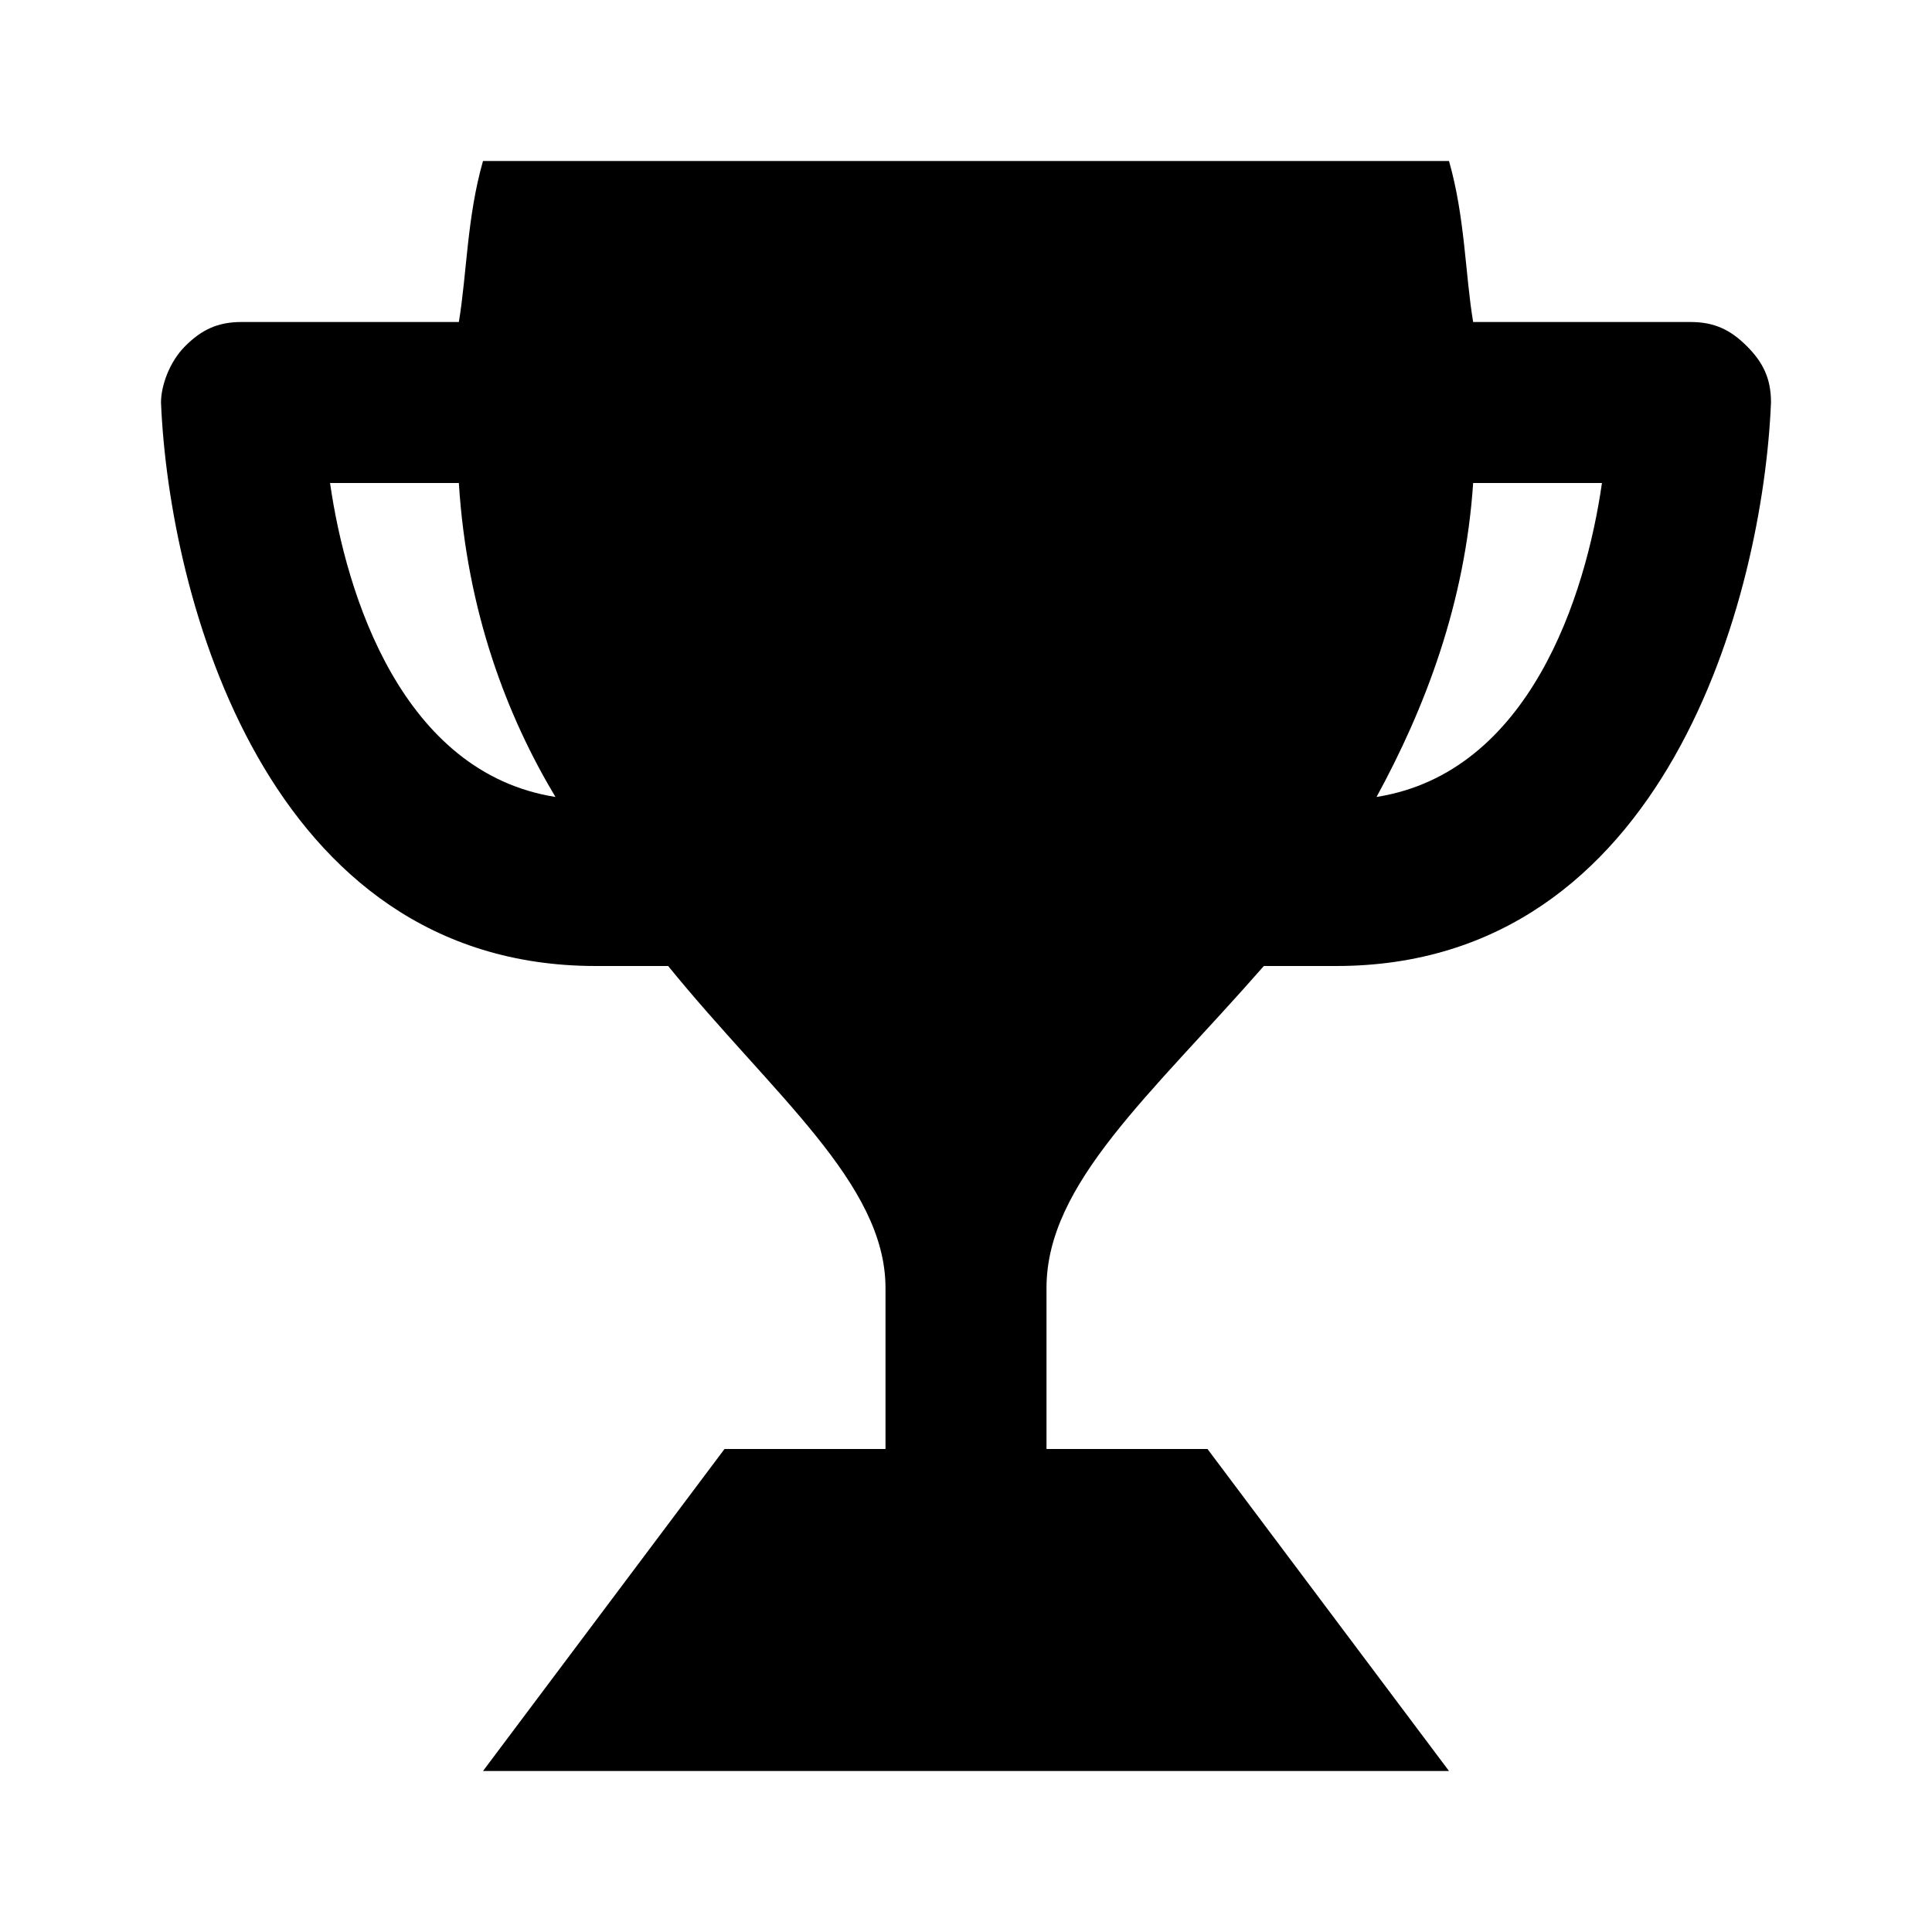
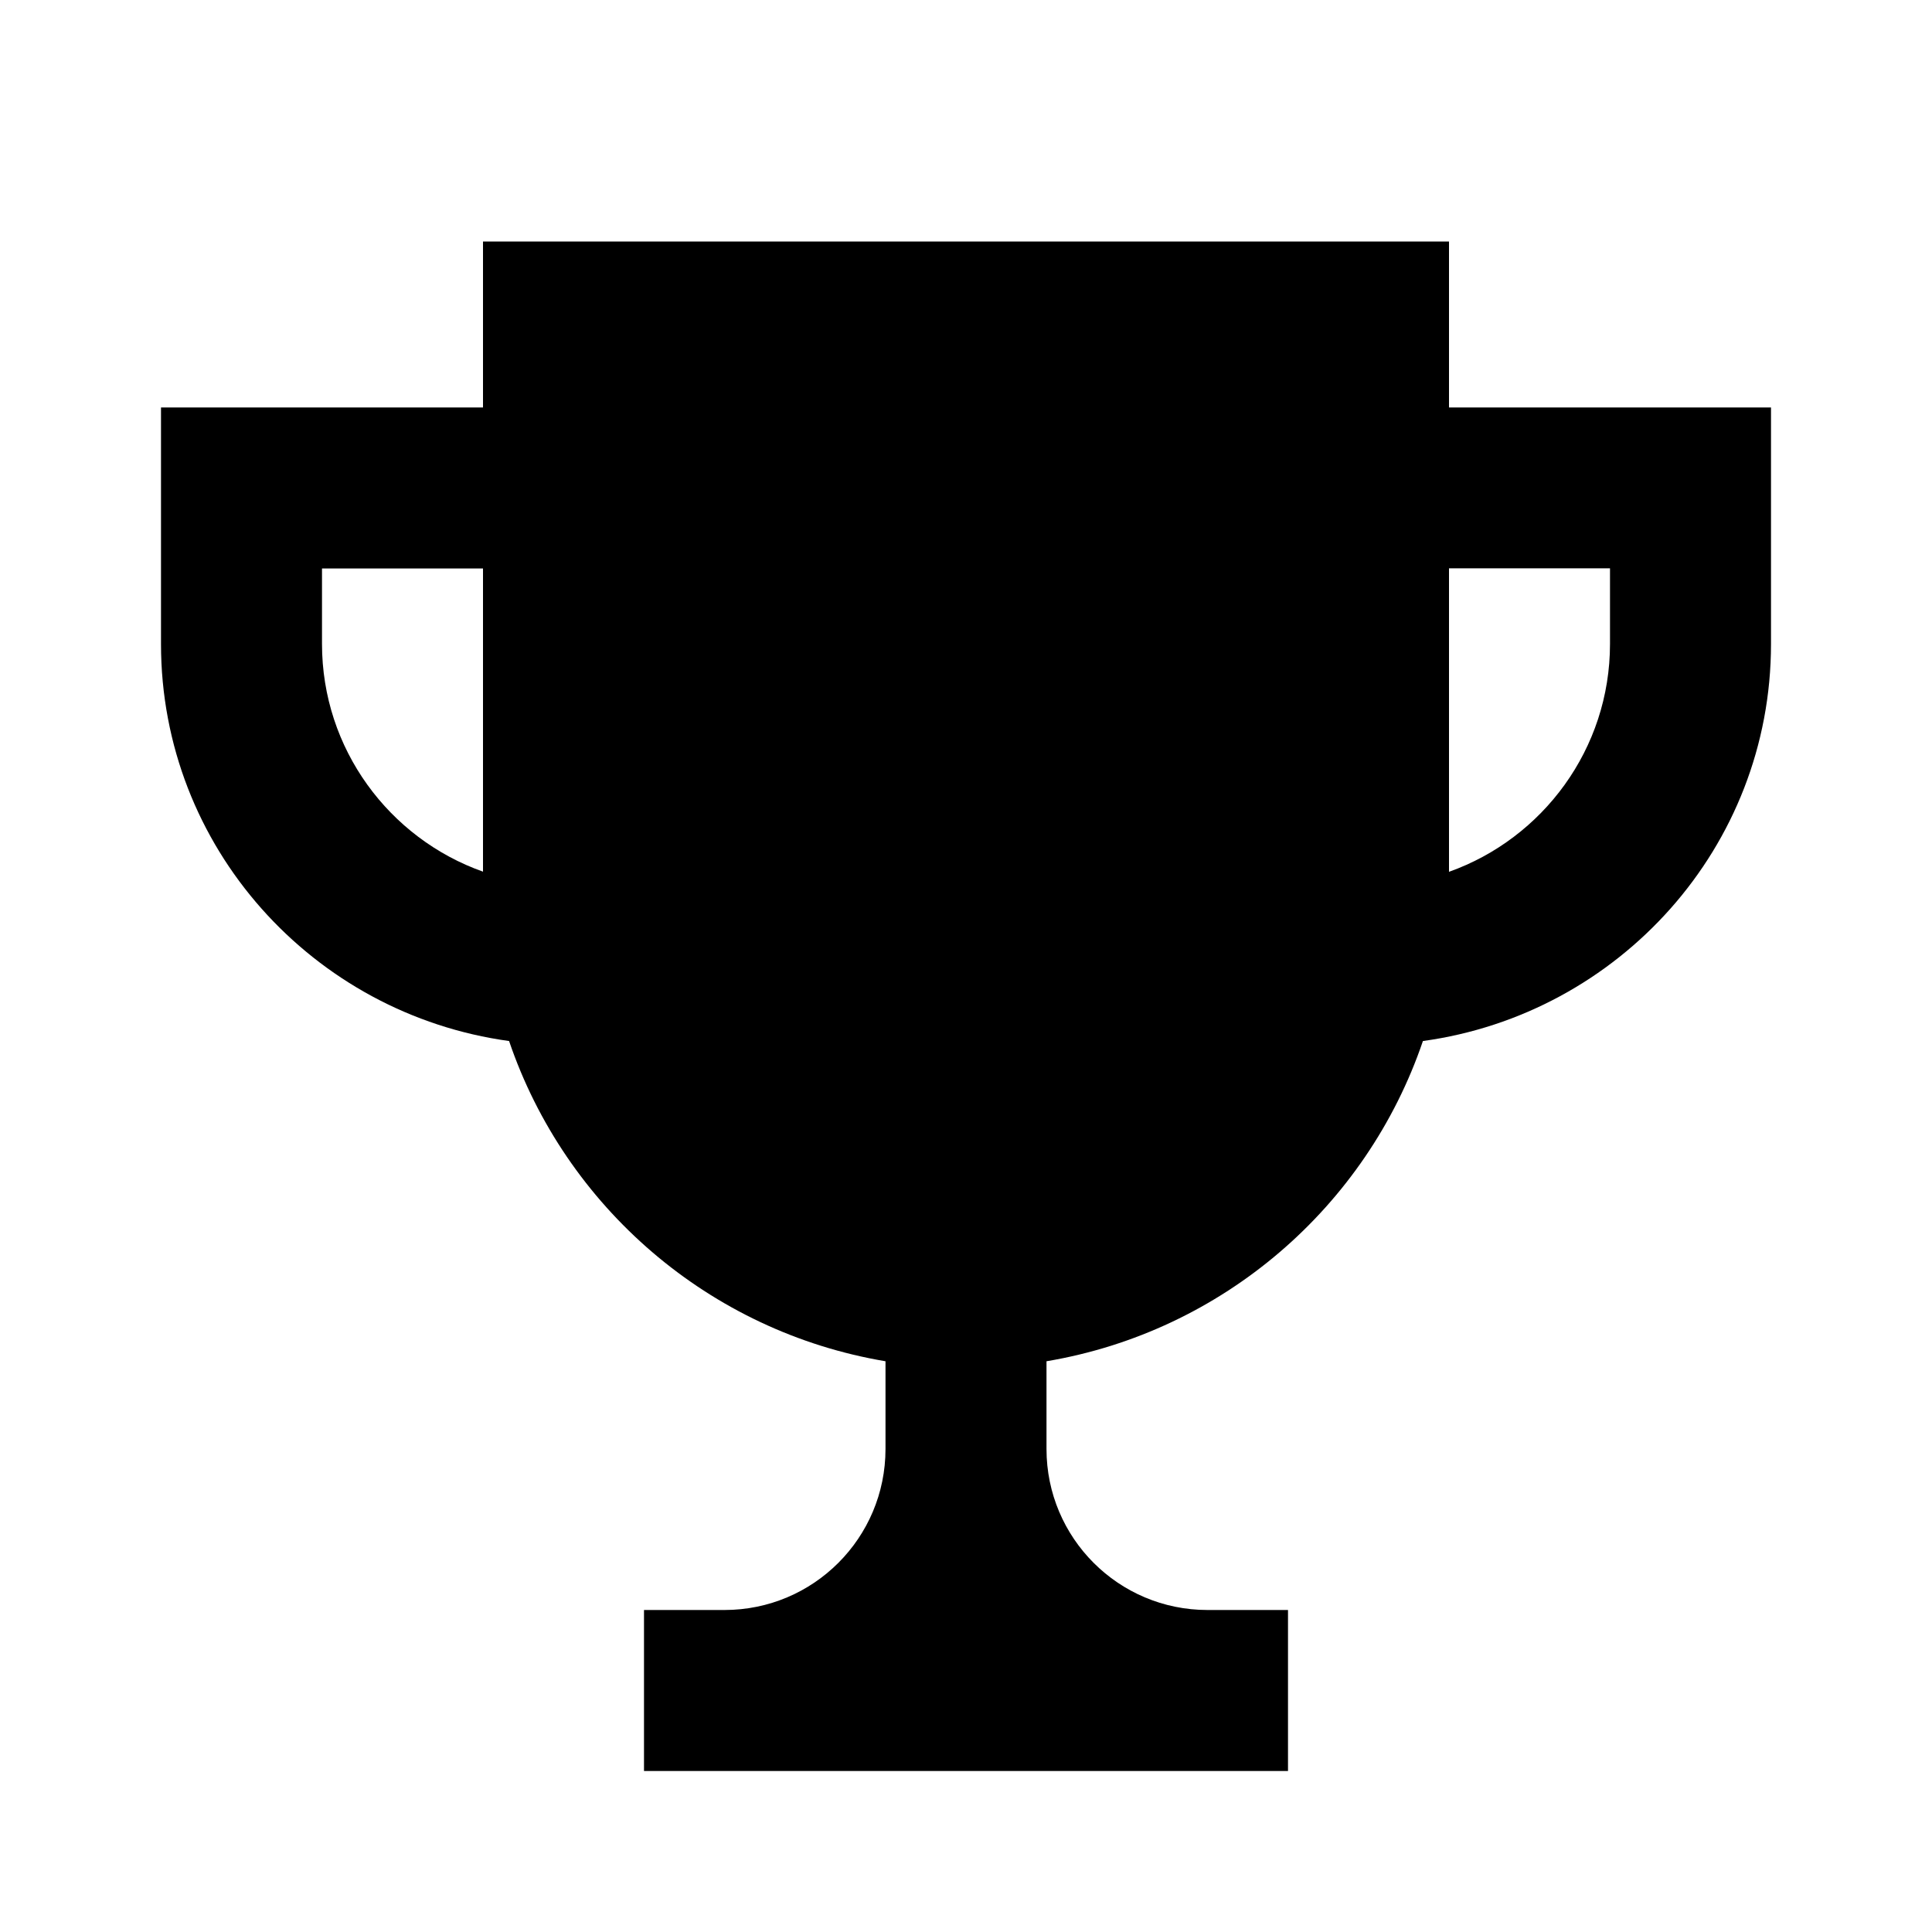
<svg xmlns="http://www.w3.org/2000/svg" viewBox="0 0 24 24">
  <path fill="none" d="M0 0h24v24H0z" />
-   <path d="M15.7 12h.9c4.1 0 5.3-4.6 5.4-7 0-.3-.1-.5-.3-.7-.2-.2-.4-.3-.7-.3h-2.7c-.1-.6-.1-1.3-.3-2H6c-.2.7-.2 1.4-.3 2H3c-.3 0-.5.1-.7.3-.2.2-.3.5-.3.7.1 2.4 1.3 7 5.4 7h.9c1.3 1.6 2.7 2.7 2.7 4v2H9l-3 4h12l-3-4h-2v-2c0-1.3 1.3-2.4 2.7-4zm1.4-2.1c.6-1.1 1.1-2.4 1.2-3.9h1.6c-.2 1.4-.9 3.6-2.8 3.9zM4.1 6h1.6c.1 1.6.6 2.9 1.2 3.9C5 9.6 4.3 7.4 4.1 6z" />
+   <path d="M18 5.062V3H6v2.062H2V8c0 2.525 1.89 4.598 4.324 4.932.7 2.058 2.485 3.61 4.676 3.978V18c0 1.105-.895 2-2 2H8v2h8v-2h-1c-1.105 0-2-.895-2-2v-1.09c2.19-.368 3.976-1.92 4.676-3.978C20.11 12.598 22 10.525 22 8V5.062h-4zM4 8v-.938h2v3.766C4.836 10.416 4 9.304 4 8zm16 0c0 1.304-.836 2.416-2 2.83V7.06h2V8z" />
</svg>
